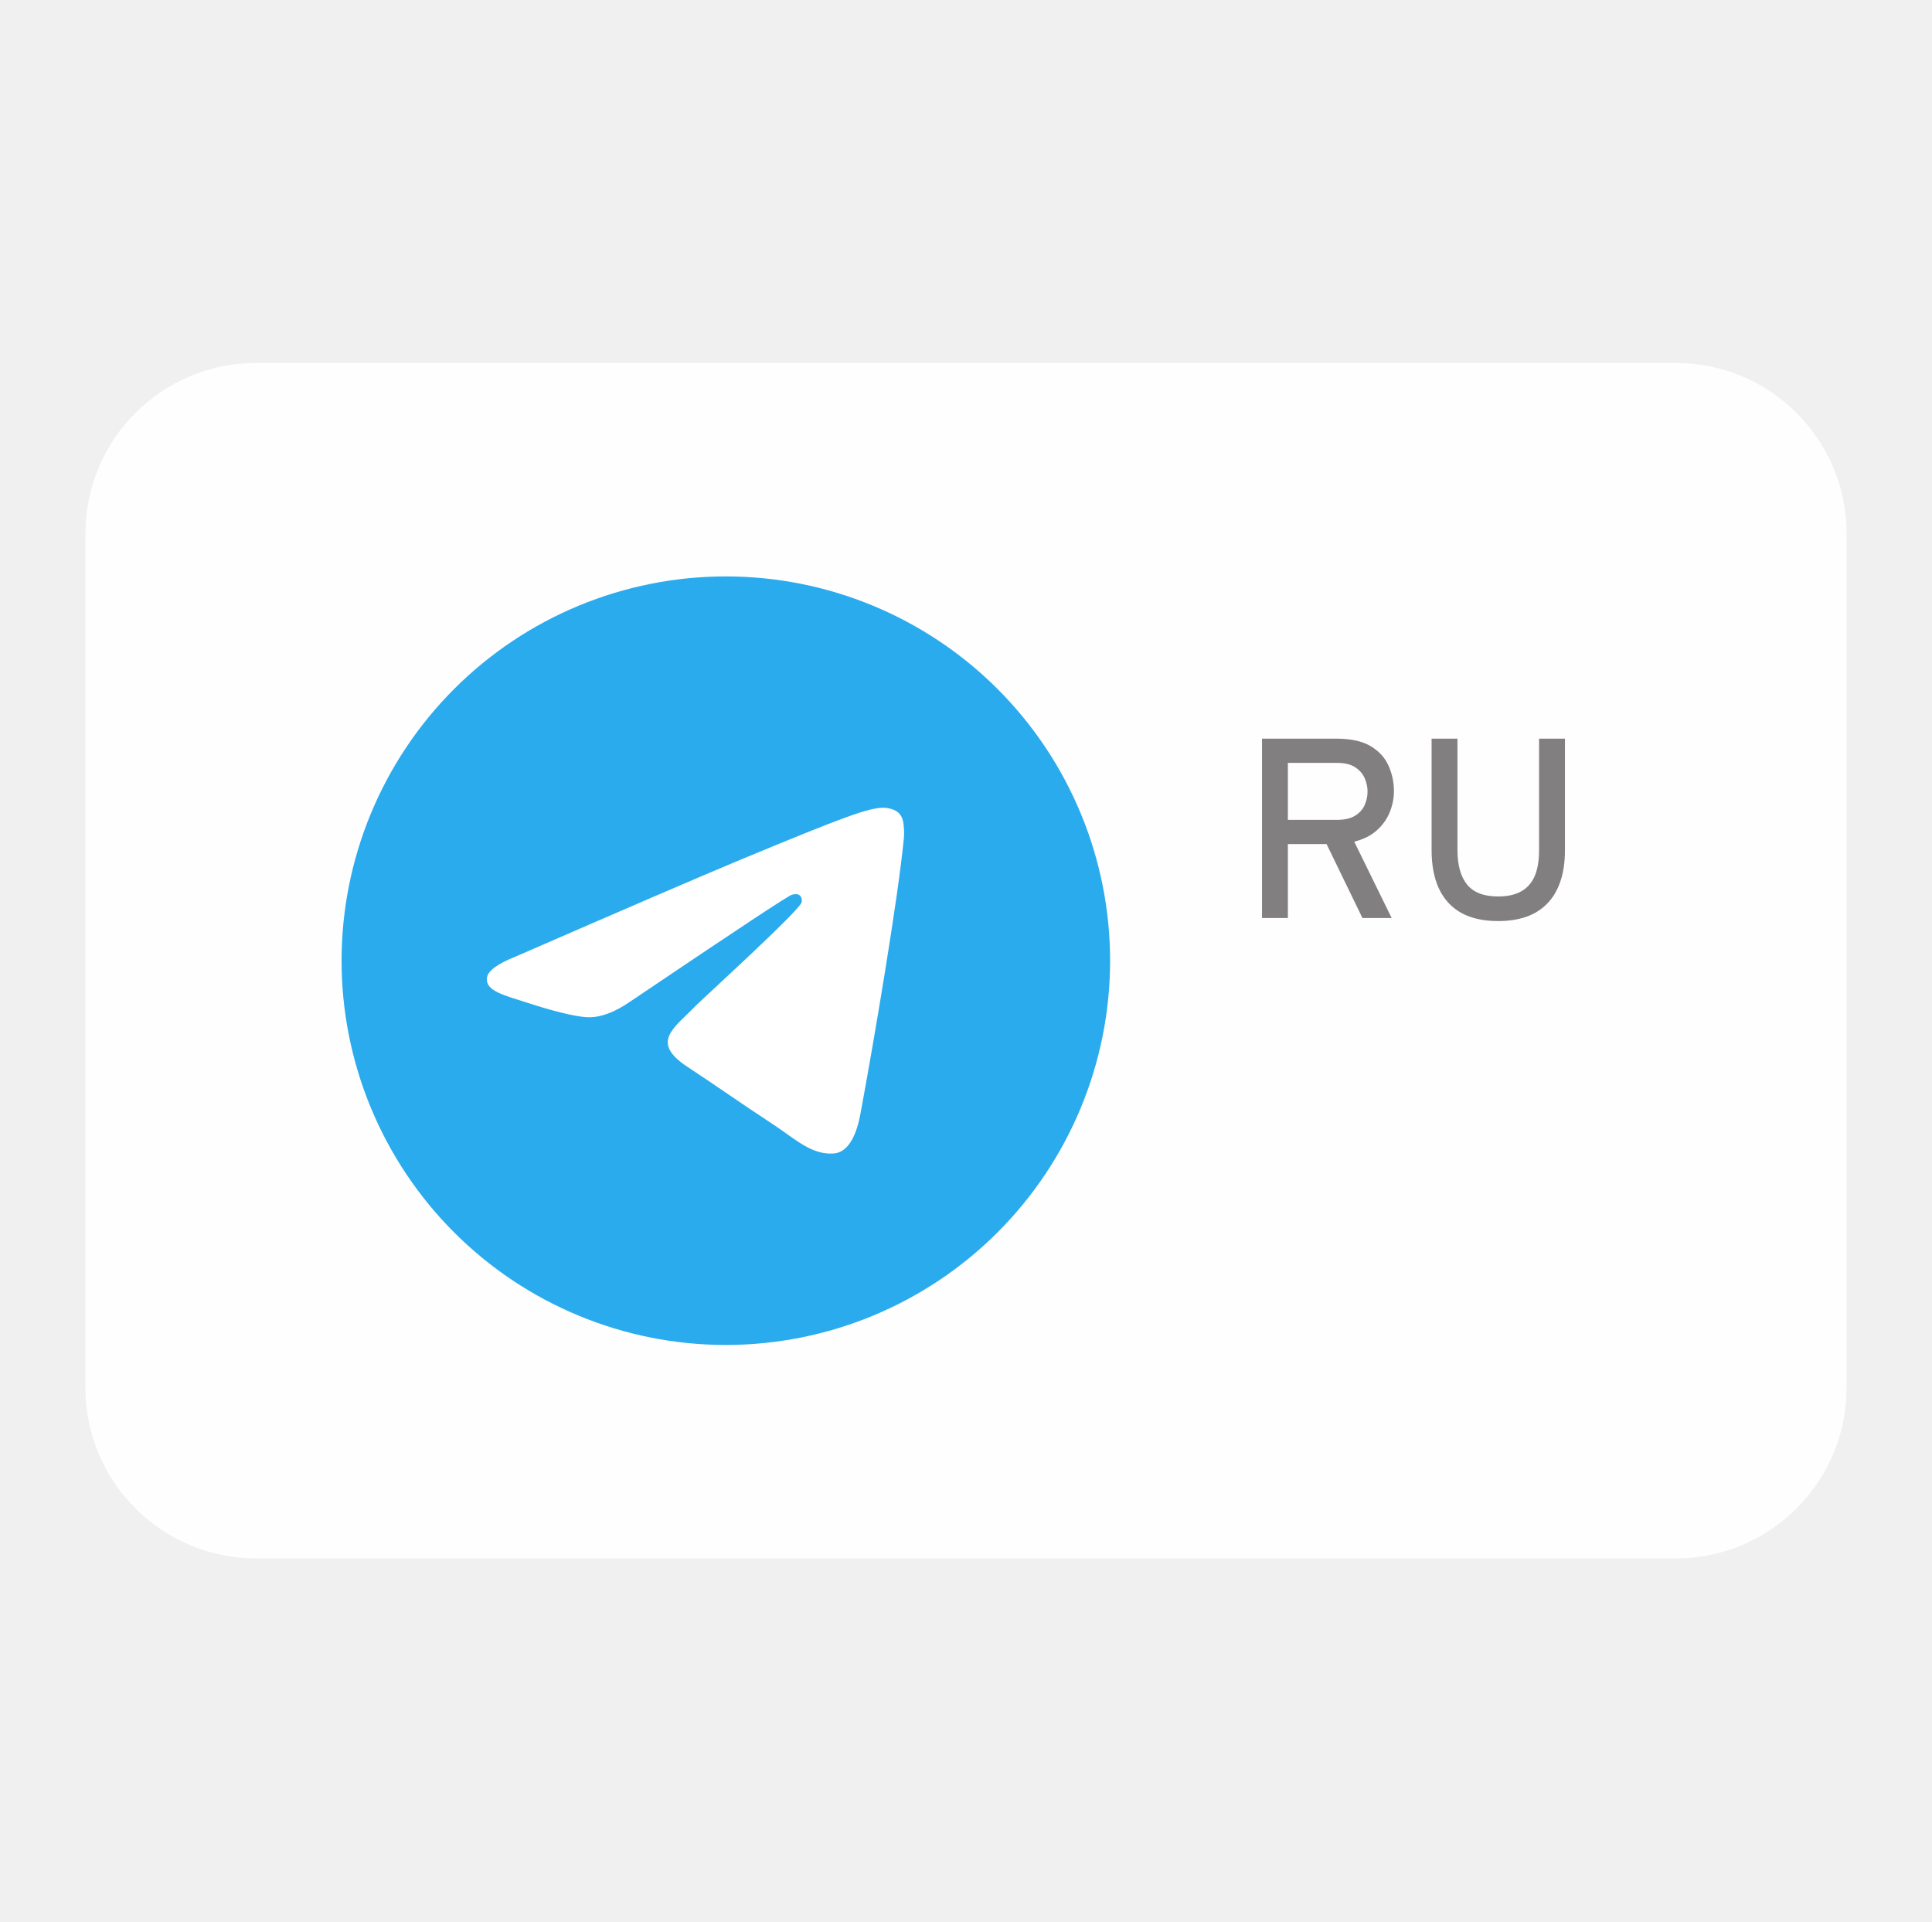
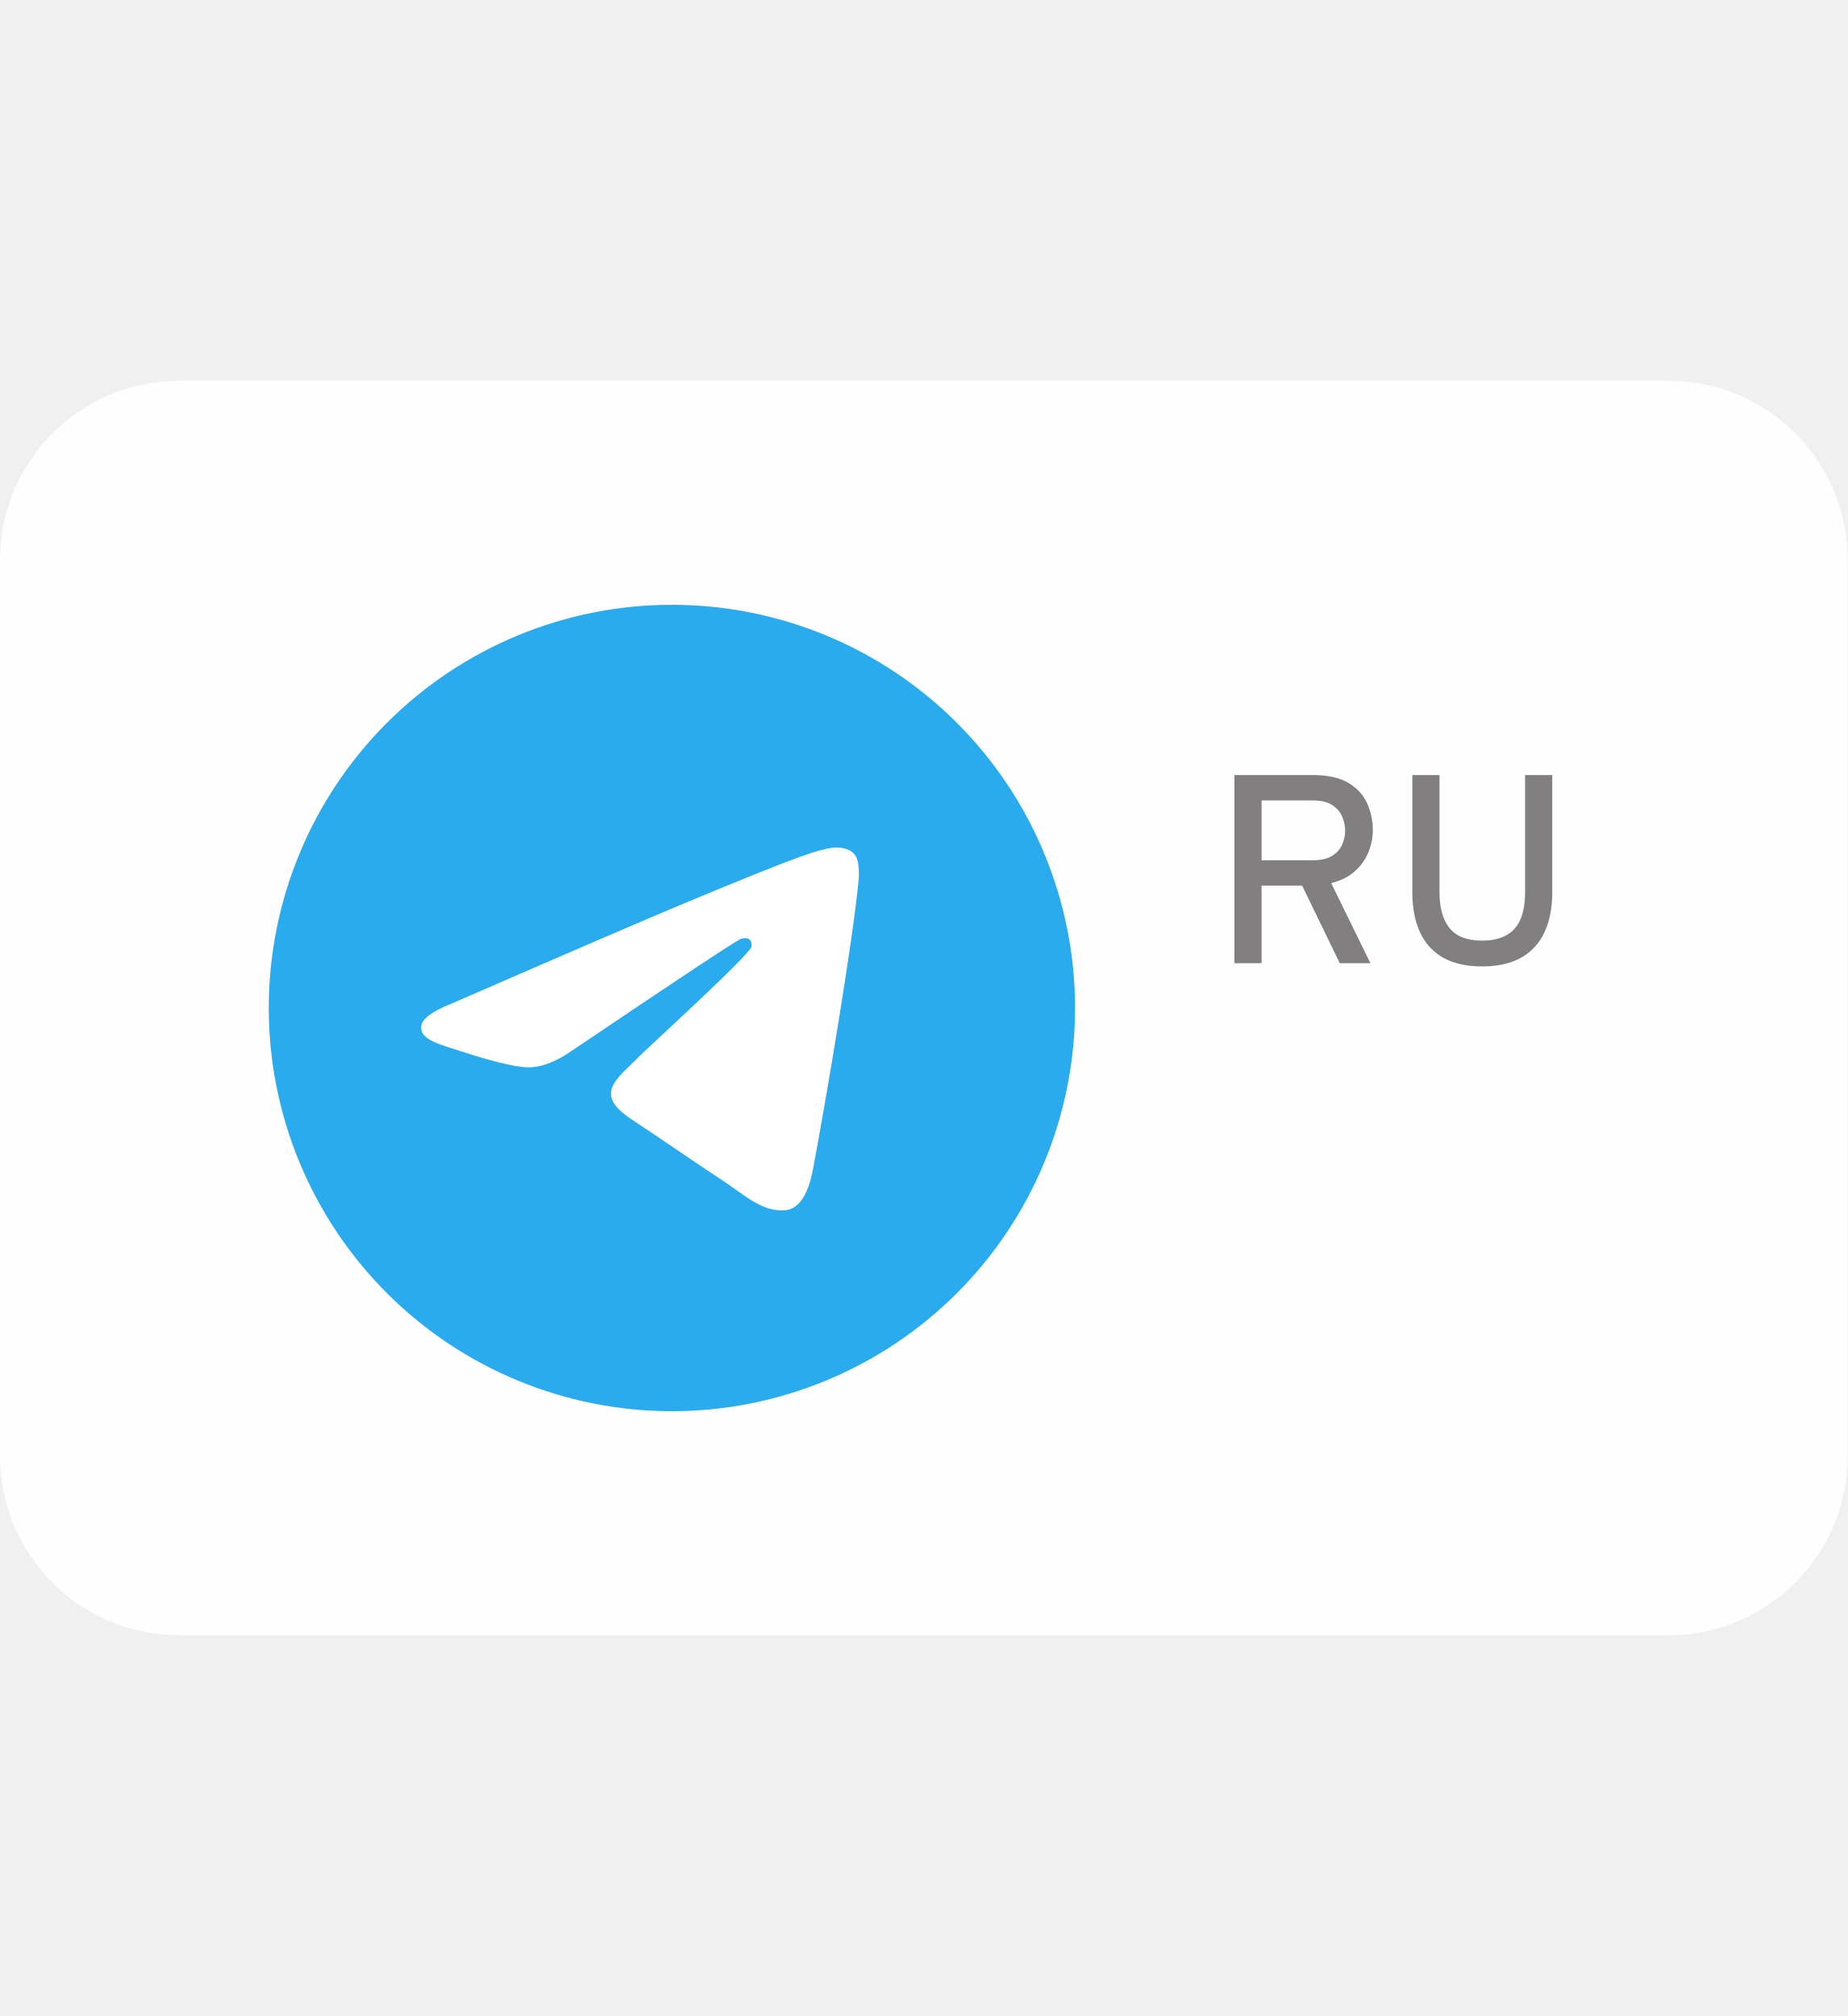
- <svg xmlns="http://www.w3.org/2000/svg" width="181" height="180" viewBox="0 0 181 180" fill="none">
-   <rect x="8" y="34" width="165" height="112" rx="16" fill="white" fill-opacity="0.9" />
-   <g clip-path="url(#clip0_415_178)">
-     <path d="M68 54C58.454 54 49.291 57.795 42.547 64.544C35.795 71.296 32.002 80.452 32 90C32 99.544 35.797 108.707 42.547 115.456C49.291 122.205 58.454 126 68 126C77.546 126 86.709 122.205 93.453 115.456C100.203 108.707 104 99.544 104 90C104 80.456 100.203 71.293 93.453 64.544C86.709 57.795 77.546 54 68 54Z" fill="url(#paint0_linear_415_178)" />
-     <path d="M48.295 89.62C58.792 85.048 65.789 82.033 69.288 80.577C79.289 76.418 81.365 75.696 82.721 75.672C83.019 75.667 83.682 75.74 84.115 76.091C84.475 76.386 84.577 76.785 84.627 77.066C84.672 77.346 84.734 77.984 84.684 78.483C84.144 84.175 81.798 97.989 80.606 104.365C80.105 107.063 79.109 107.967 78.147 108.056C76.055 108.248 74.469 106.674 72.444 105.347C69.277 103.27 67.488 101.977 64.411 99.951C60.856 97.608 63.162 96.321 65.187 94.217C65.716 93.666 74.93 85.288 75.104 84.528C75.127 84.433 75.149 84.078 74.936 83.892C74.727 83.704 74.418 83.769 74.193 83.819C73.872 83.891 68.816 87.237 59.005 93.856C57.571 94.842 56.272 95.323 55.102 95.298C53.819 95.27 51.344 94.571 49.505 93.974C47.255 93.241 45.461 92.853 45.618 91.609C45.697 90.961 46.591 90.297 48.295 89.62Z" fill="white" />
+ <svg xmlns="http://www.w3.org/2000/svg" width="165" height="180" viewBox="0 0 165 180" fill="none">
+   <rect y="34" width="165" height="112" rx="16" fill="white" fill-opacity="0.9" />
+   <g clip-path="url(#clip0_417_227)">
+     <path d="M60 54C50.454 54 41.291 57.795 34.547 64.544C27.796 71.296 24.002 80.452 24 90C24 99.544 27.797 108.707 34.547 115.456C41.291 122.205 50.454 126 60 126C69.546 126 78.709 122.205 85.453 115.456C92.203 108.707 96 99.544 96 90C96 80.456 92.203 71.293 85.453 64.544C78.709 57.795 69.546 54 60 54Z" fill="url(#paint0_linear_417_227)" />
+     <path d="M40.295 89.62C50.792 85.048 57.789 82.033 61.288 80.577C71.289 76.418 73.365 75.696 74.721 75.672C75.019 75.667 75.682 75.74 76.115 76.091C76.475 76.386 76.577 76.785 76.627 77.066C76.672 77.346 76.734 77.984 76.684 78.483C76.144 84.175 73.798 97.989 72.606 104.365C72.105 107.063 71.109 107.967 70.147 108.056C68.055 108.248 66.469 106.674 64.444 105.347C61.277 103.27 59.488 101.977 56.411 99.951C52.856 97.608 55.162 96.321 57.187 94.217C57.716 93.666 66.93 85.288 67.104 84.528C67.127 84.433 67.149 84.078 66.936 83.892C66.727 83.704 66.418 83.769 66.193 83.819C65.872 83.891 60.816 87.237 51.005 93.856C49.571 94.842 48.272 95.323 47.102 95.298C45.819 95.27 43.344 94.571 41.505 93.974C39.255 93.241 37.461 92.853 37.618 91.609C37.697 90.961 38.591 90.297 40.295 89.62Z" fill="white" />
  </g>
-   <path d="M118.232 86V69.2H125.192C126.56 69.2 127.636 69.436 128.42 69.908C129.204 70.38 129.76 70.992 130.088 71.744C130.424 72.496 130.592 73.288 130.592 74.12C130.592 74.768 130.464 75.416 130.208 76.064C129.952 76.712 129.548 77.284 128.996 77.78C128.452 78.276 127.744 78.632 126.872 78.848L130.376 86H127.64L124.28 79.076H120.656V86H118.232ZM120.656 76.808H125.24C125.96 76.808 126.528 76.68 126.944 76.424C127.368 76.16 127.668 75.828 127.844 75.428C128.028 75.02 128.12 74.596 128.12 74.156C128.12 73.756 128.036 73.352 127.868 72.944C127.7 72.528 127.408 72.18 126.992 71.9C126.576 71.612 125.992 71.468 125.24 71.468H120.656V76.808ZM140.36 86.288C138.976 86.288 137.82 86.032 136.892 85.52C135.972 85 135.28 84.248 134.816 83.264C134.352 82.272 134.12 81.068 134.12 79.652V69.2H136.544V79.652C136.544 81.052 136.844 82.124 137.444 82.868C138.044 83.612 139.016 83.984 140.36 83.984C141.216 83.984 141.928 83.828 142.496 83.516C143.064 83.204 143.488 82.732 143.768 82.1C144.048 81.46 144.188 80.644 144.188 79.652V69.2H146.612V79.652C146.612 80.772 146.468 81.748 146.18 82.58C145.9 83.412 145.488 84.104 144.944 84.656C144.408 85.208 143.752 85.62 142.976 85.892C142.2 86.156 141.328 86.288 140.36 86.288Z" fill="#191315" fill-opacity="0.54" />
+   <path d="M110.232 86V69.2H117.192C118.56 69.2 119.636 69.436 120.42 69.908C121.204 70.38 121.76 70.992 122.088 71.744C122.424 72.496 122.592 73.288 122.592 74.12C122.592 74.768 122.464 75.416 122.208 76.064C121.952 76.712 121.548 77.284 120.996 77.78C120.452 78.276 119.744 78.632 118.872 78.848L122.376 86H119.64L116.28 79.076H112.656V86H110.232ZM112.656 76.808H117.24C117.96 76.808 118.528 76.68 118.944 76.424C119.368 76.16 119.668 75.828 119.844 75.428C120.028 75.02 120.12 74.596 120.12 74.156C120.12 73.756 120.036 73.352 119.868 72.944C119.7 72.528 119.408 72.18 118.992 71.9C118.576 71.612 117.992 71.468 117.24 71.468H112.656V76.808ZM132.36 86.288C130.976 86.288 129.82 86.032 128.892 85.52C127.972 85 127.28 84.248 126.816 83.264C126.352 82.272 126.12 81.068 126.12 79.652V69.2H128.544V79.652C128.544 81.052 128.844 82.124 129.444 82.868C130.044 83.612 131.016 83.984 132.36 83.984C133.216 83.984 133.928 83.828 134.496 83.516C135.064 83.204 135.488 82.732 135.768 82.1C136.048 81.46 136.188 80.644 136.188 79.652V69.2H138.612V79.652C138.612 80.772 138.468 81.748 138.18 82.58C137.9 83.412 137.488 84.104 136.944 84.656C136.408 85.208 135.752 85.62 134.976 85.892C134.2 86.156 133.328 86.288 132.36 86.288Z" fill="#191315" fill-opacity="0.54" />
  <defs>
-     <linearGradient id="paint0_linear_415_178" x1="3632" y1="54" x2="3632" y2="7254" gradientUnits="userSpaceOnUse">
+     <linearGradient id="paint0_linear_417_227" x1="3624" y1="54" x2="3624" y2="7254" gradientUnits="userSpaceOnUse">
      <stop stop-color="#2AABEE" />
      <stop offset="1" stop-color="#229ED9" />
    </linearGradient>
-     <clipPath id="clip0_415_178">
-       <rect width="72" height="72" fill="white" transform="translate(32 54)" />
+     <clipPath id="clip0_417_227">
+       <rect width="72" height="72" fill="white" transform="translate(24 54)" />
    </clipPath>
  </defs>
</svg>
